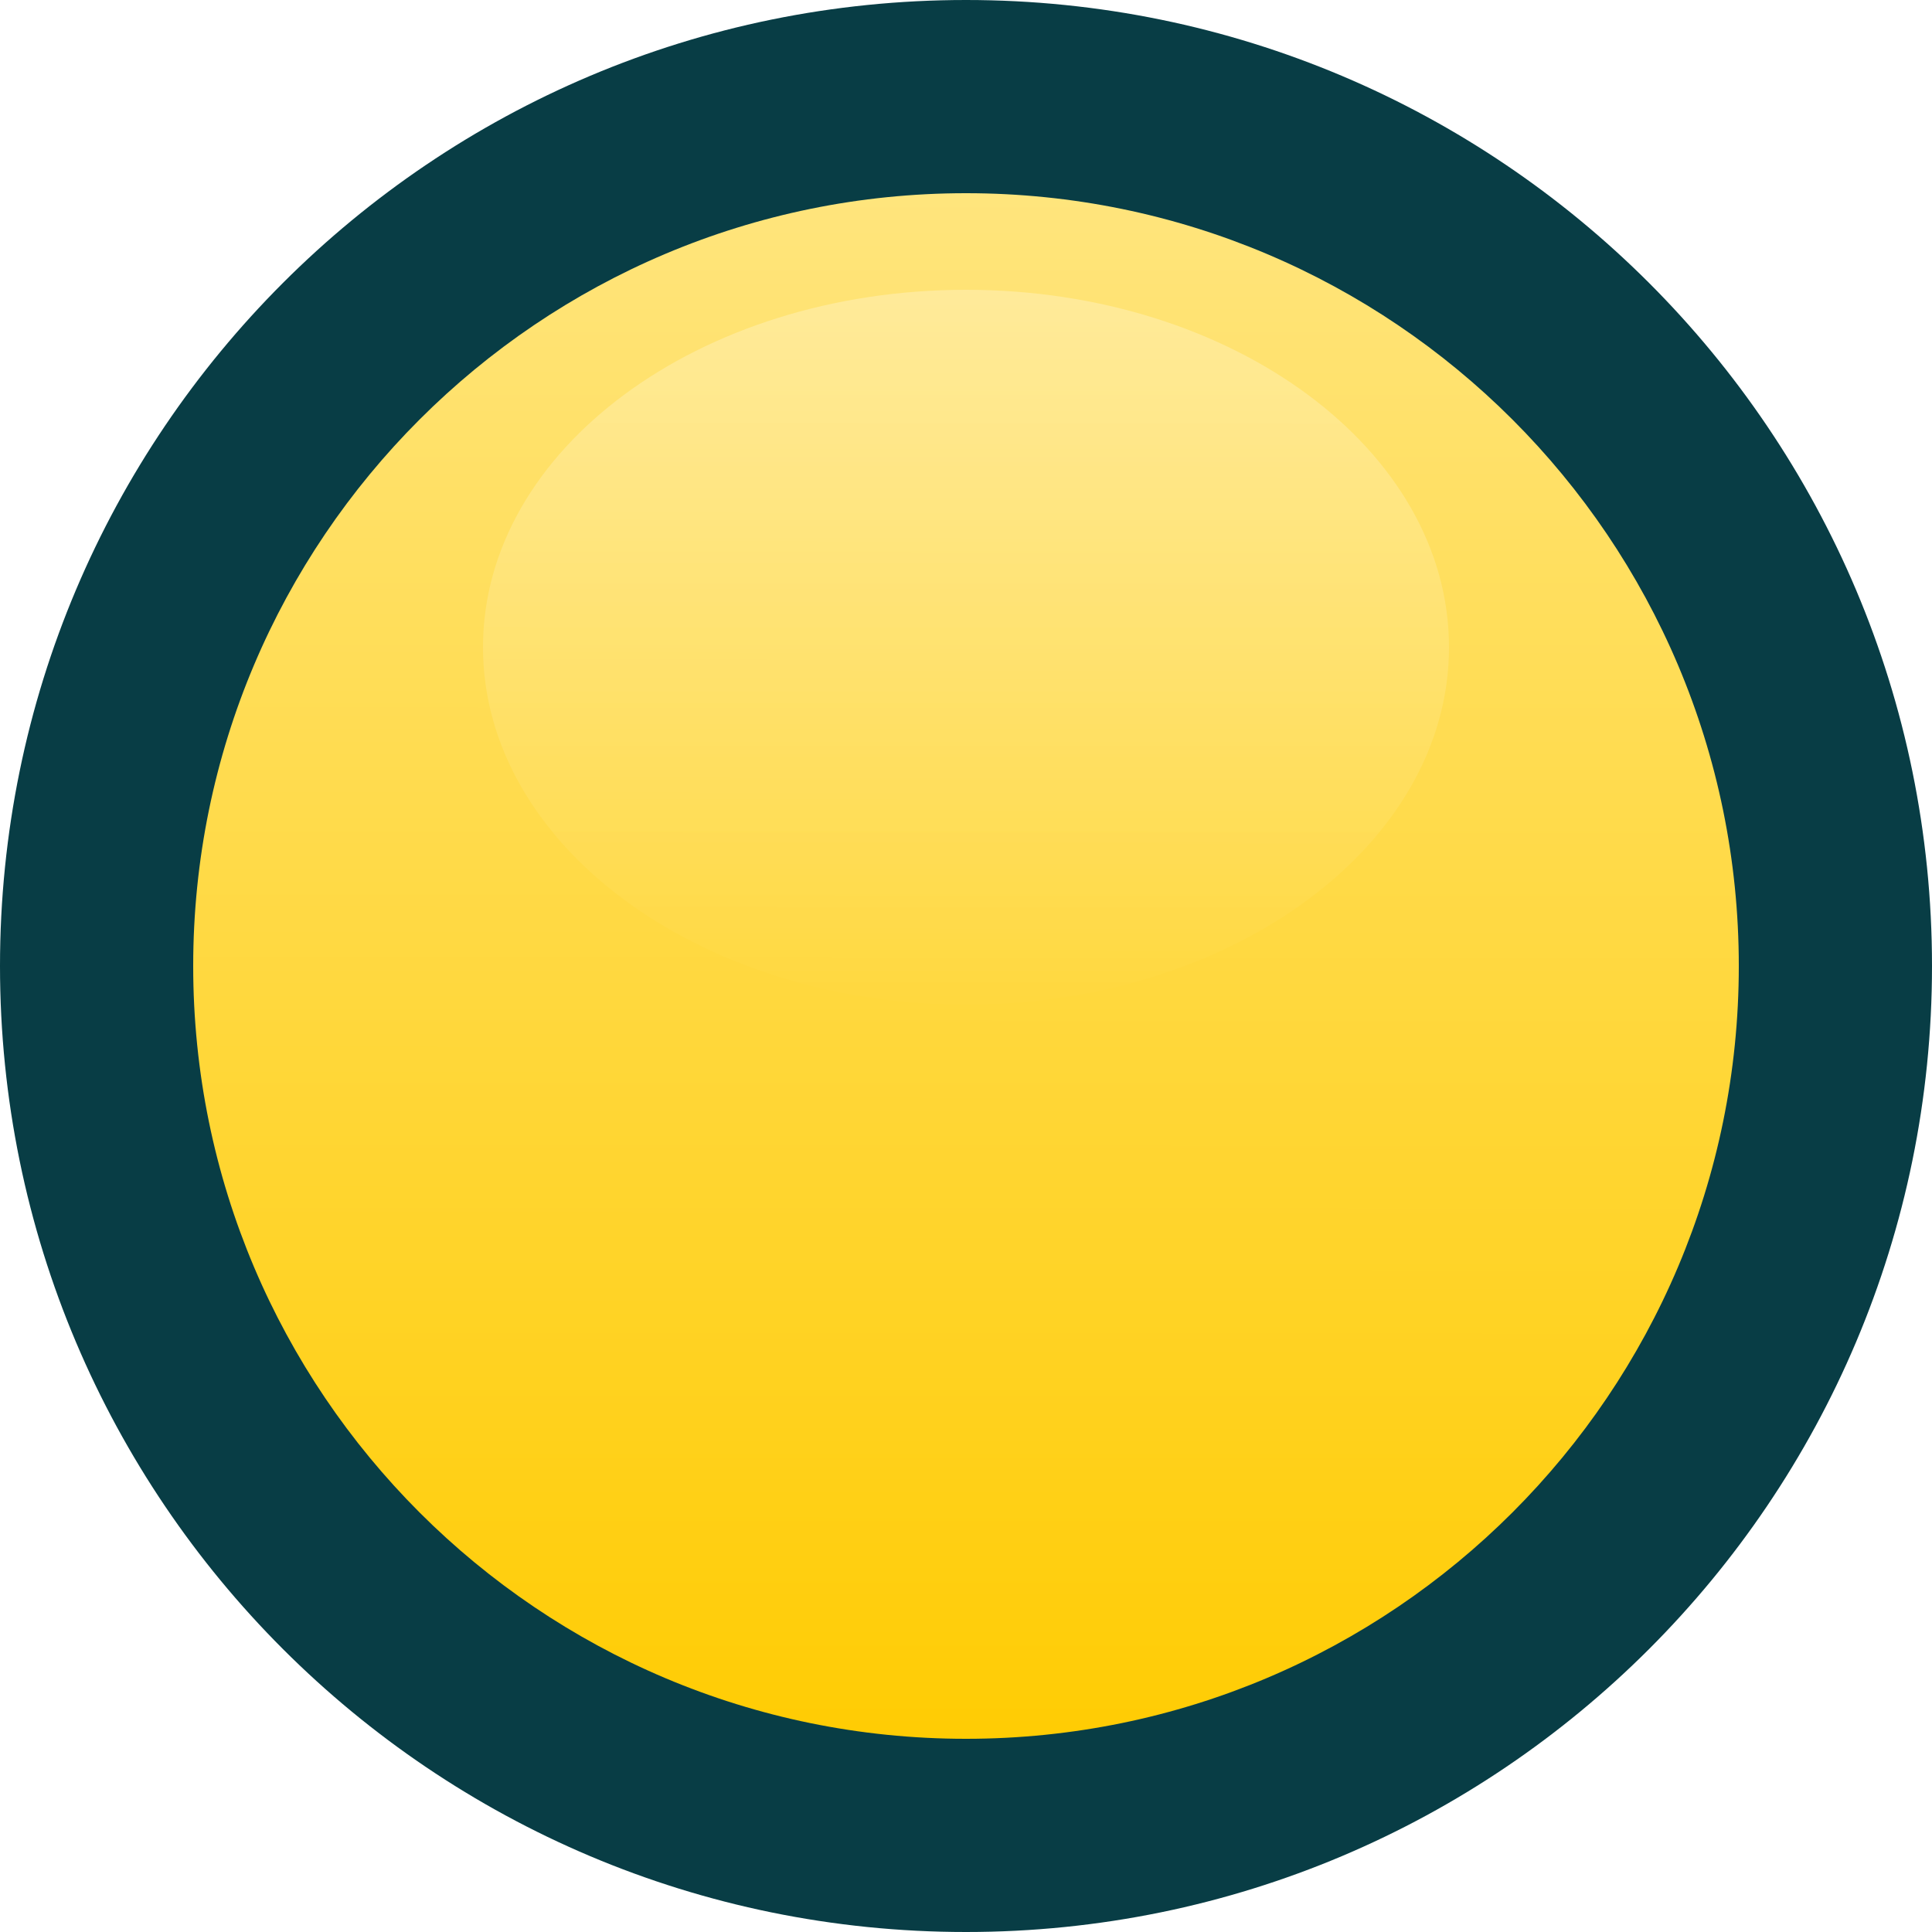
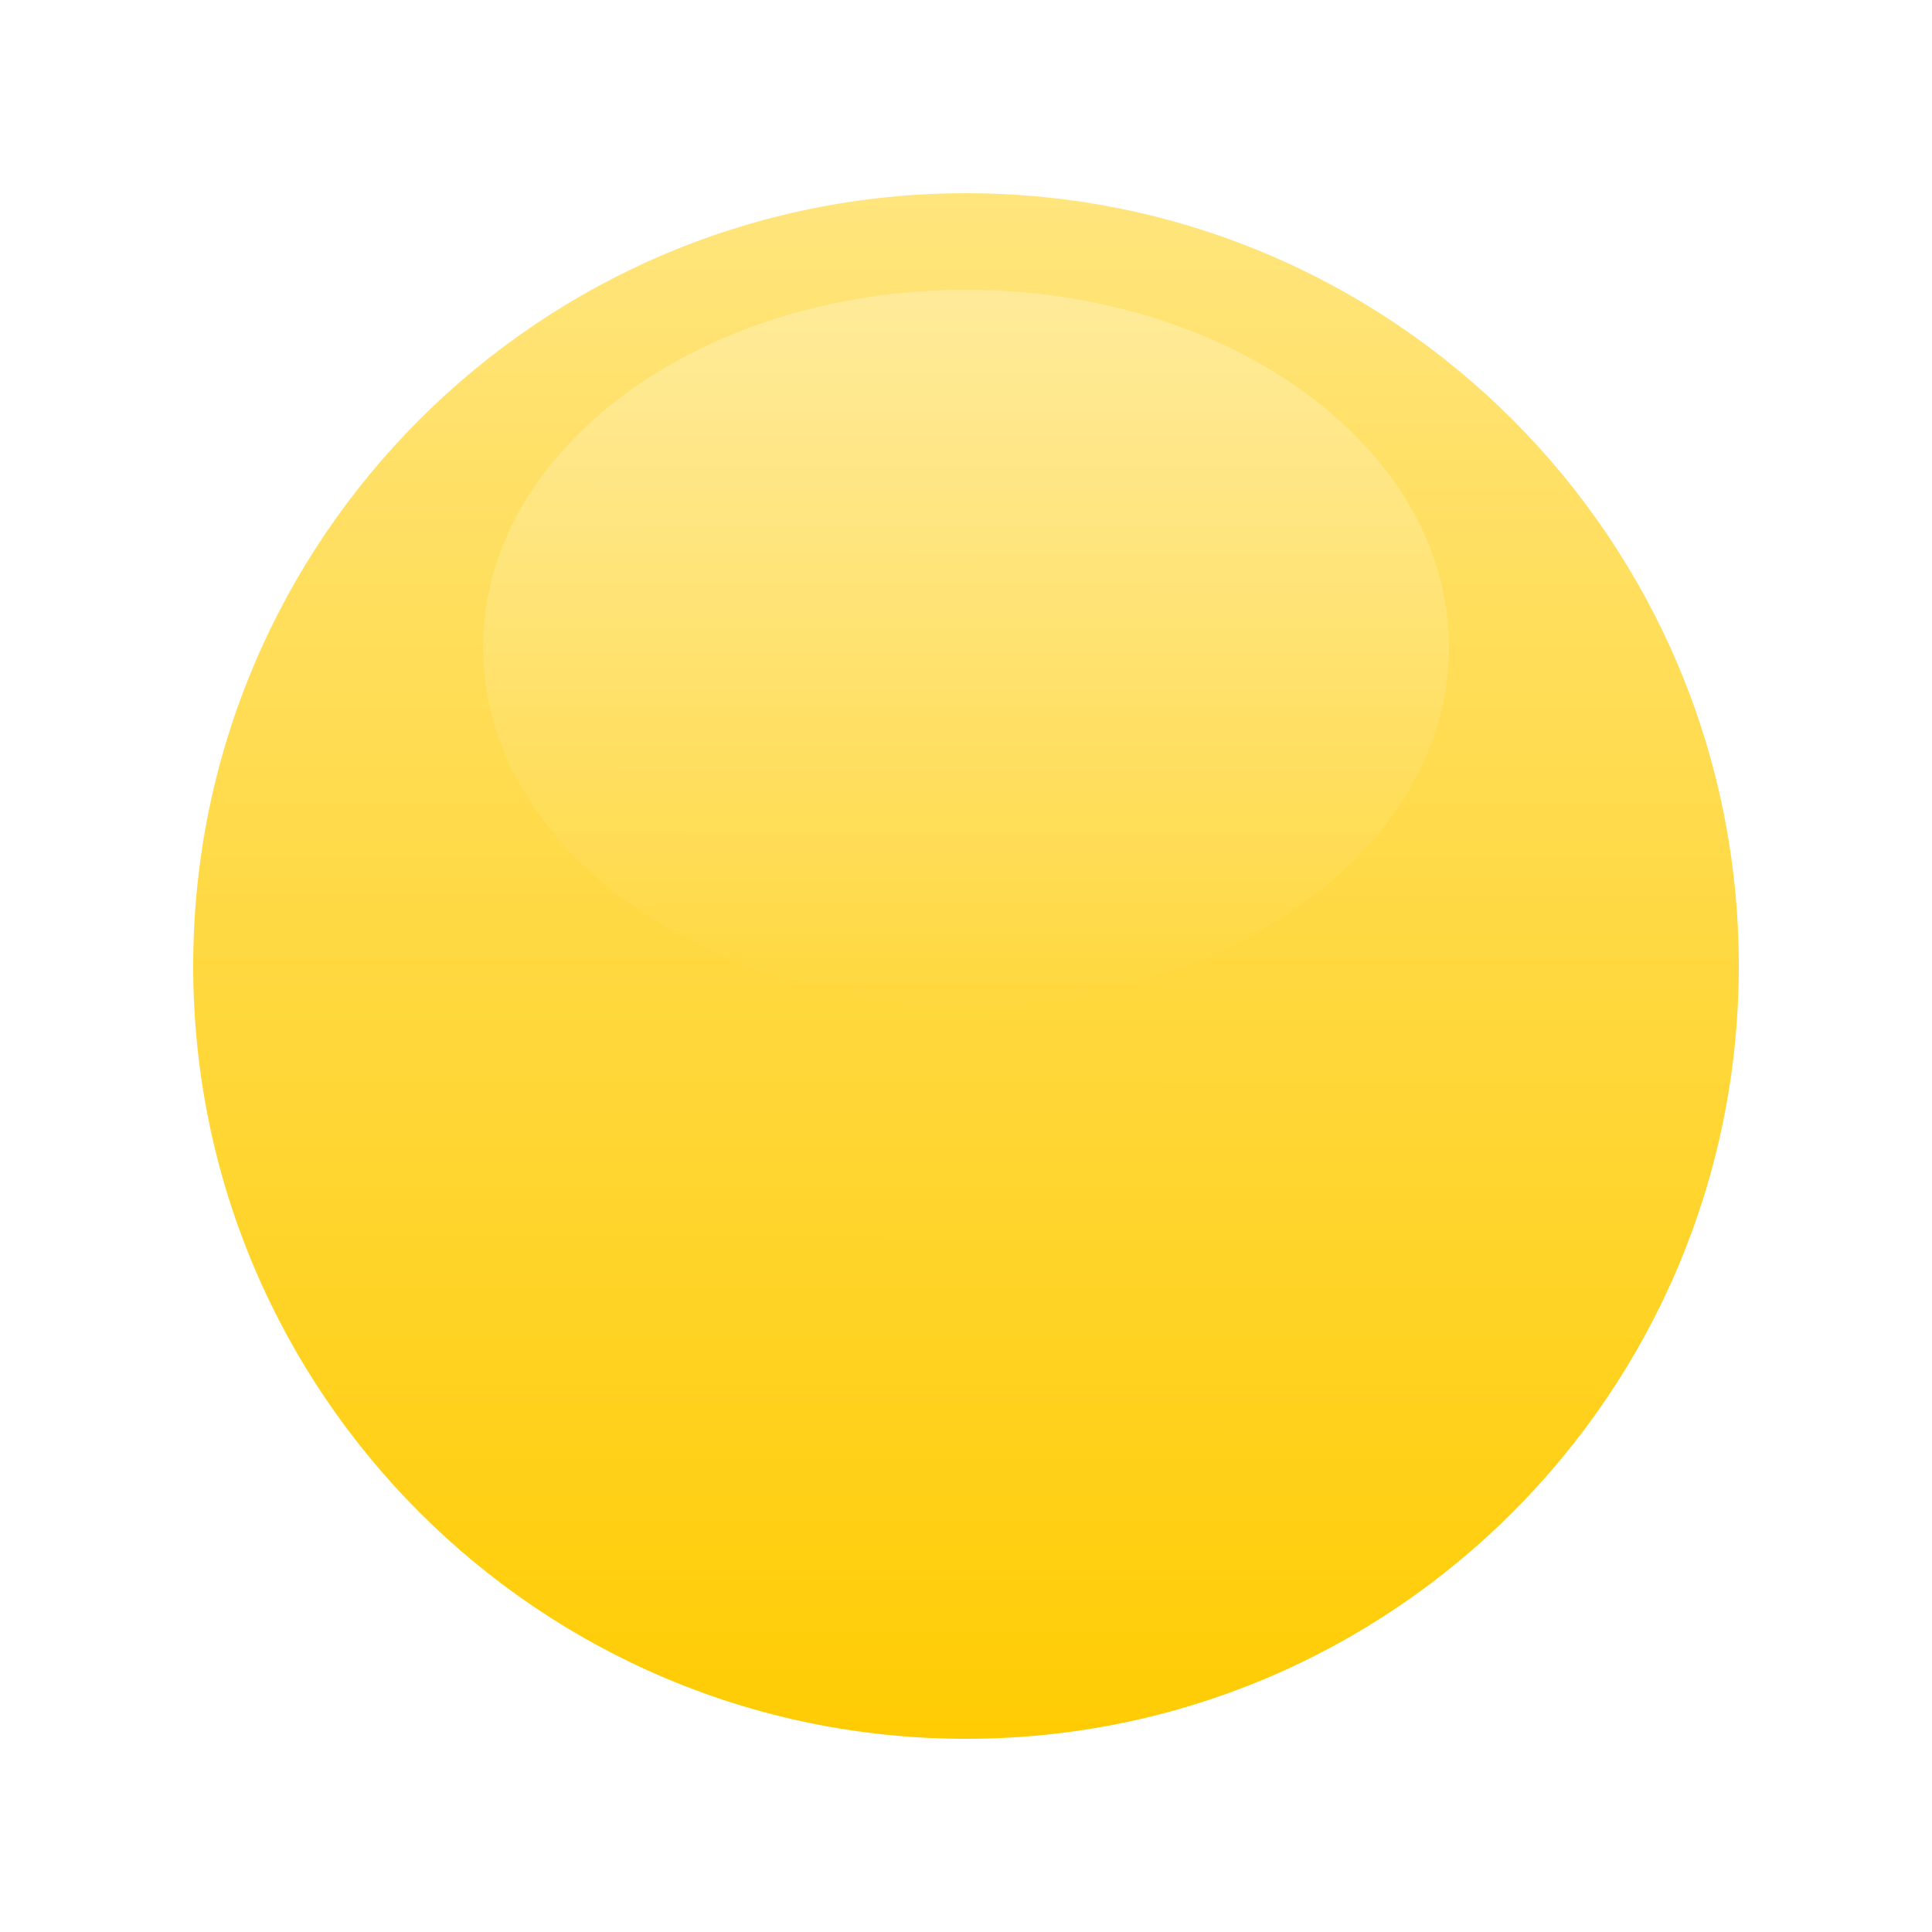
- <svg xmlns="http://www.w3.org/2000/svg" xmlns:ns1="http://www.openswatchbook.org/uri/2009/osb" xmlns:xlink="http://www.w3.org/1999/xlink" width="5mm" height="5mm" viewBox="0 0 5 5" version="1.1" id="svg5251">
+ <svg xmlns="http://www.w3.org/2000/svg" xmlns:ns1="http://www.openswatchbook.org/uri/2009/osb" xmlns:xlink="http://www.w3.org/1999/xlink" id="svg5251" version="1.1" viewBox="0 0 5 5" height="5mm" width="5mm">
  <defs id="defs5243">
    <linearGradient id="linearGradient7068">
-       <stop style="stop-color:#ffffff;stop-opacity:0.267" offset="0" id="stop7064" />
-       <stop style="stop-color:#ffffff;stop-opacity:0" offset="1" id="stop7066" />
+       <stop id="stop7064" offset="0" style="stop-color:#ffffff;stop-opacity:0.267" />
+       <stop id="stop7066" offset="1" style="stop-color:#ffffff;stop-opacity:0" />
    </linearGradient>
    <linearGradient id="linearGradient7060">
-       <stop style="stop-color:#ffe57e;stop-opacity:1" offset="0" id="stop7056" />
-       <stop style="stop-color:#ffcc03;stop-opacity:1" offset="1" id="stop7058" />
+       <stop id="stop7056" offset="0" style="stop-color:#ffe57e;stop-opacity:1" />
+       <stop id="stop7058" offset="1" style="stop-color:#ffcc03;stop-opacity:1" />
    </linearGradient>
    <linearGradient id="linearGradient5849">
-       <stop style="stop-color:#ff00ff;stop-opacity:1" id="stop5845" stop-opacity=".424" stop-color="#fff" offset="0" />
-       <stop style="stop-color:#ff0000;stop-opacity:1" id="stop5847" stop-opacity="0" stop-color="#fff" offset="1" />
+       <stop offset="0" stop-color="#fff" stop-opacity=".424" id="stop5845" style="stop-color:#ff00ff;stop-opacity:1" />
+       <stop offset="1" stop-color="#fff" stop-opacity="0" id="stop5847" style="stop-color:#ff0000;stop-opacity:1" />
    </linearGradient>
-     <linearGradient id="b" ns1:paint="solid" gradientTransform="matrix(1,0,0,0.8,2e-7,31.69997)">
-       <stop offset="0" stop-color="#fcaebb" id="stop5238" />
+     <linearGradient gradientTransform="matrix(1,0,0,0.8,2e-7,31.69997)" ns1:paint="solid" id="b">
+       <stop id="stop5238" stop-color="#fcaebb" offset="0" />
    </linearGradient>
-     <linearGradient xlink:href="#a" id="d" x1="2.474" y1="16.288" x2="2.46" y2="19.024" gradientUnits="userSpaceOnUse" gradientTransform="matrix(2.383395,0,0,2.383395,-1.69682,-38.00954)" />
-     <linearGradient xlink:href="#b" id="c" gradientUnits="userSpaceOnUse" gradientTransform="matrix(1.15494,0,0,1.17144,-4.700563,-52.71428)" />
-     <linearGradient id="a-4" ns1:paint="solid" gradientTransform="translate(3.23347,0.1281686)">
-       <stop offset="0" stop-color="#ffcc03" id="stop936" />
+     <linearGradient gradientTransform="matrix(2.383395,0,0,2.383395,-1.69682,-38.00954)" gradientUnits="userSpaceOnUse" y2="19.024" x2="2.46" y1="16.288" x1="2.474" id="d" xlink:href="#a" />
+     <linearGradient gradientTransform="matrix(1.15494,0,0,1.17144,-4.700563,-52.71428)" gradientUnits="userSpaceOnUse" id="c" xlink:href="#b" />
+     <linearGradient gradientTransform="translate(3.23347,0.1281686)" ns1:paint="solid" id="a-4">
+       <stop id="stop936" stop-color="#ffcc03" offset="0" />
    </linearGradient>
-     <linearGradient xlink:href="#linearGradient7060" id="linearGradient7062" x1="4.188" y1="0.73" x2="4.186" y2="7.401" gradientUnits="userSpaceOnUse" gradientTransform="matrix(0.6060606,0,0,0.6060606,0.01515145,0.01515226)" />
-     <linearGradient xlink:href="#linearGradient7068" id="linearGradient7070" x1="4.032" y1="0.991" x2="4.029" y2="4.778" gradientUnits="userSpaceOnUse" gradientTransform="matrix(0.4999999,0,0,0.4999999,0.45,0.2500011)" />
+     <linearGradient gradientTransform="matrix(0.6060606,0,0,0.6060606,0.01515145,0.01515226)" gradientUnits="userSpaceOnUse" y2="7.401" x2="4.186" y1="0.73" x1="4.188" id="linearGradient7062" xlink:href="#linearGradient7060" />
+     <linearGradient gradientTransform="matrix(0.4999999,0,0,0.4999999,0.45,0.2500011)" gradientUnits="userSpaceOnUse" y2="4.778" x2="4.029" y1="0.991" x1="4.032" id="linearGradient7070" xlink:href="#linearGradient7068" />
  </defs>
-   <circle cx="2.5" cy="2.5" id="circle5245" style="fill:#083d45;fill-opacity:1;stroke-width:0.61;paint-order:markers fill stroke" r="2.5" />
-   <circle cy="2.5" cx="2.5" id="circle5249" style="fill:url(#linearGradient7062);fill-opacity:1;stroke-width:0.569;paint-order:markers fill stroke" r="2" />
-   <ellipse style="opacity:1;fill:url(#linearGradient7070);fill-opacity:1;stroke:none;stroke-width:0.292;stroke-linejoin:round;stroke-miterlimit:4;stroke-dasharray:none;stroke-opacity:1;paint-order:fill markers stroke" id="path7054" cx="2.5" cy="1.675" rx="1.25" ry="0.925" />
+   <circle r="2" style="fill:url(#linearGradient7062);fill-opacity:1;stroke-width:0.569;paint-order:markers fill stroke" id="circle5249" cx="2.5" cy="2.5" />
+   <ellipse ry="0.925" rx="1.25" cy="1.675" cx="2.5" id="path7054" style="opacity:1;fill:url(#linearGradient7070);fill-opacity:1;stroke:none;stroke-width:0.292;stroke-linejoin:round;stroke-miterlimit:4;stroke-dasharray:none;stroke-opacity:1;paint-order:fill markers stroke" />
</svg>
